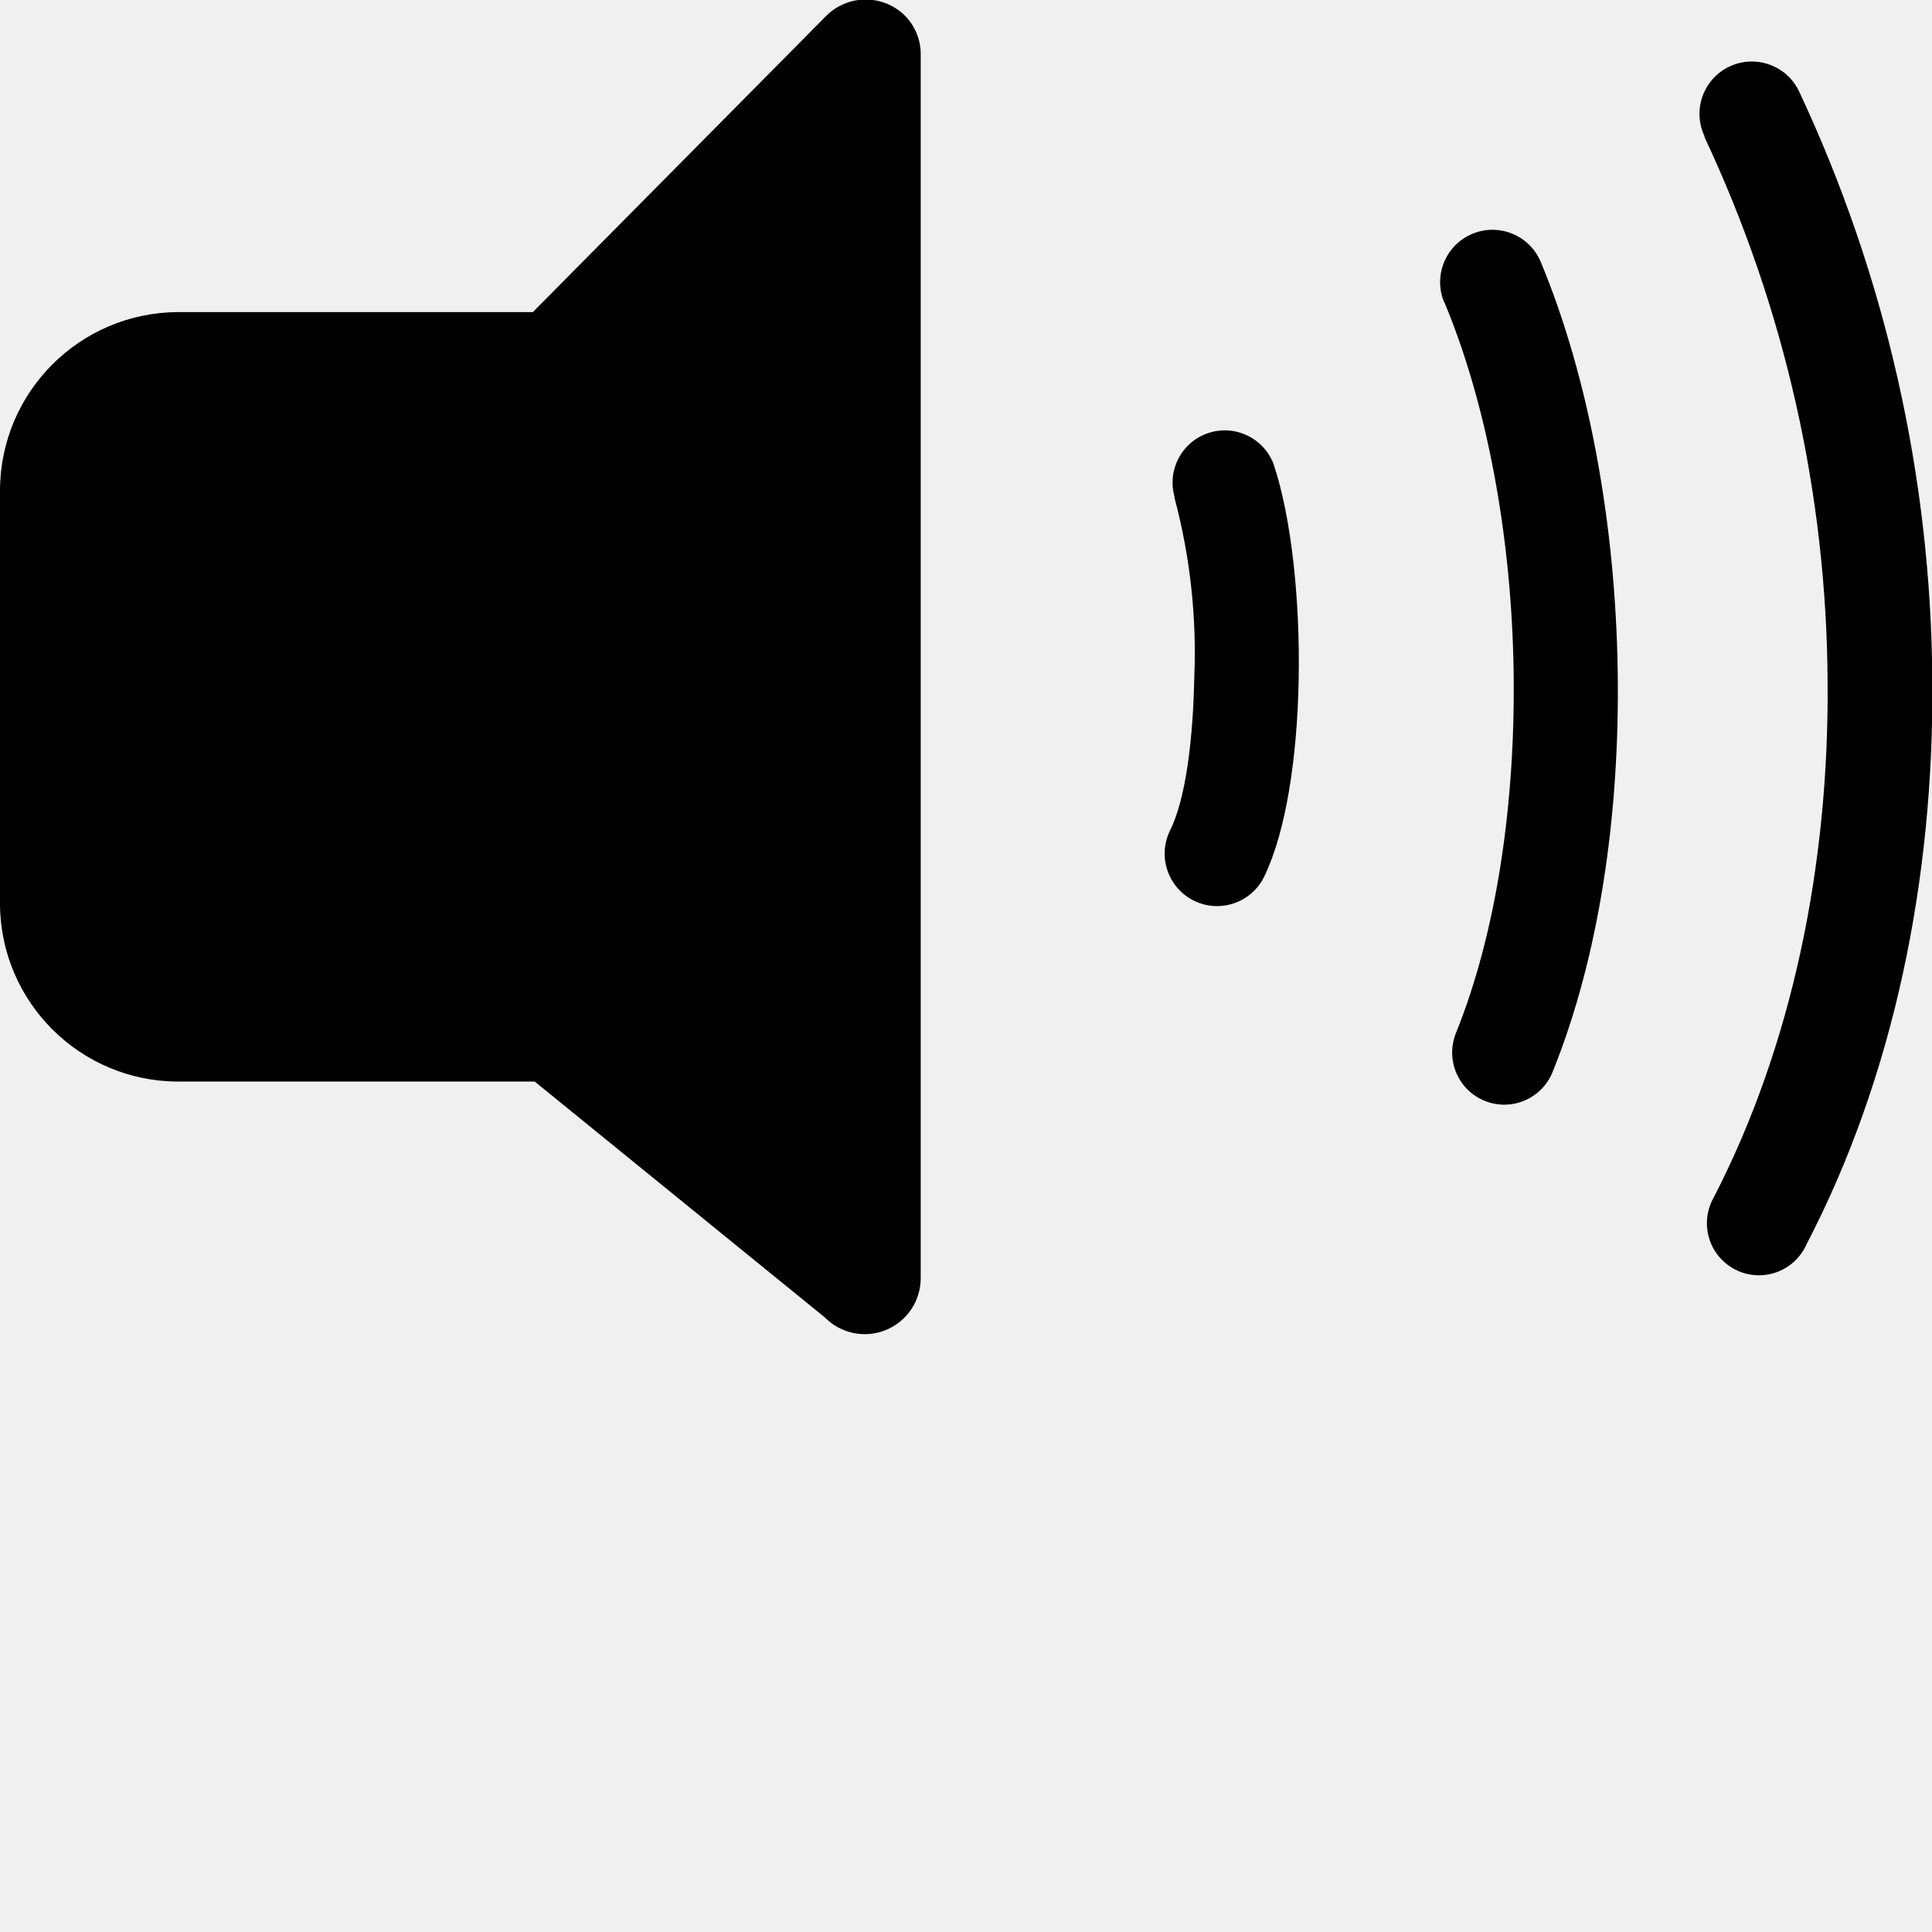
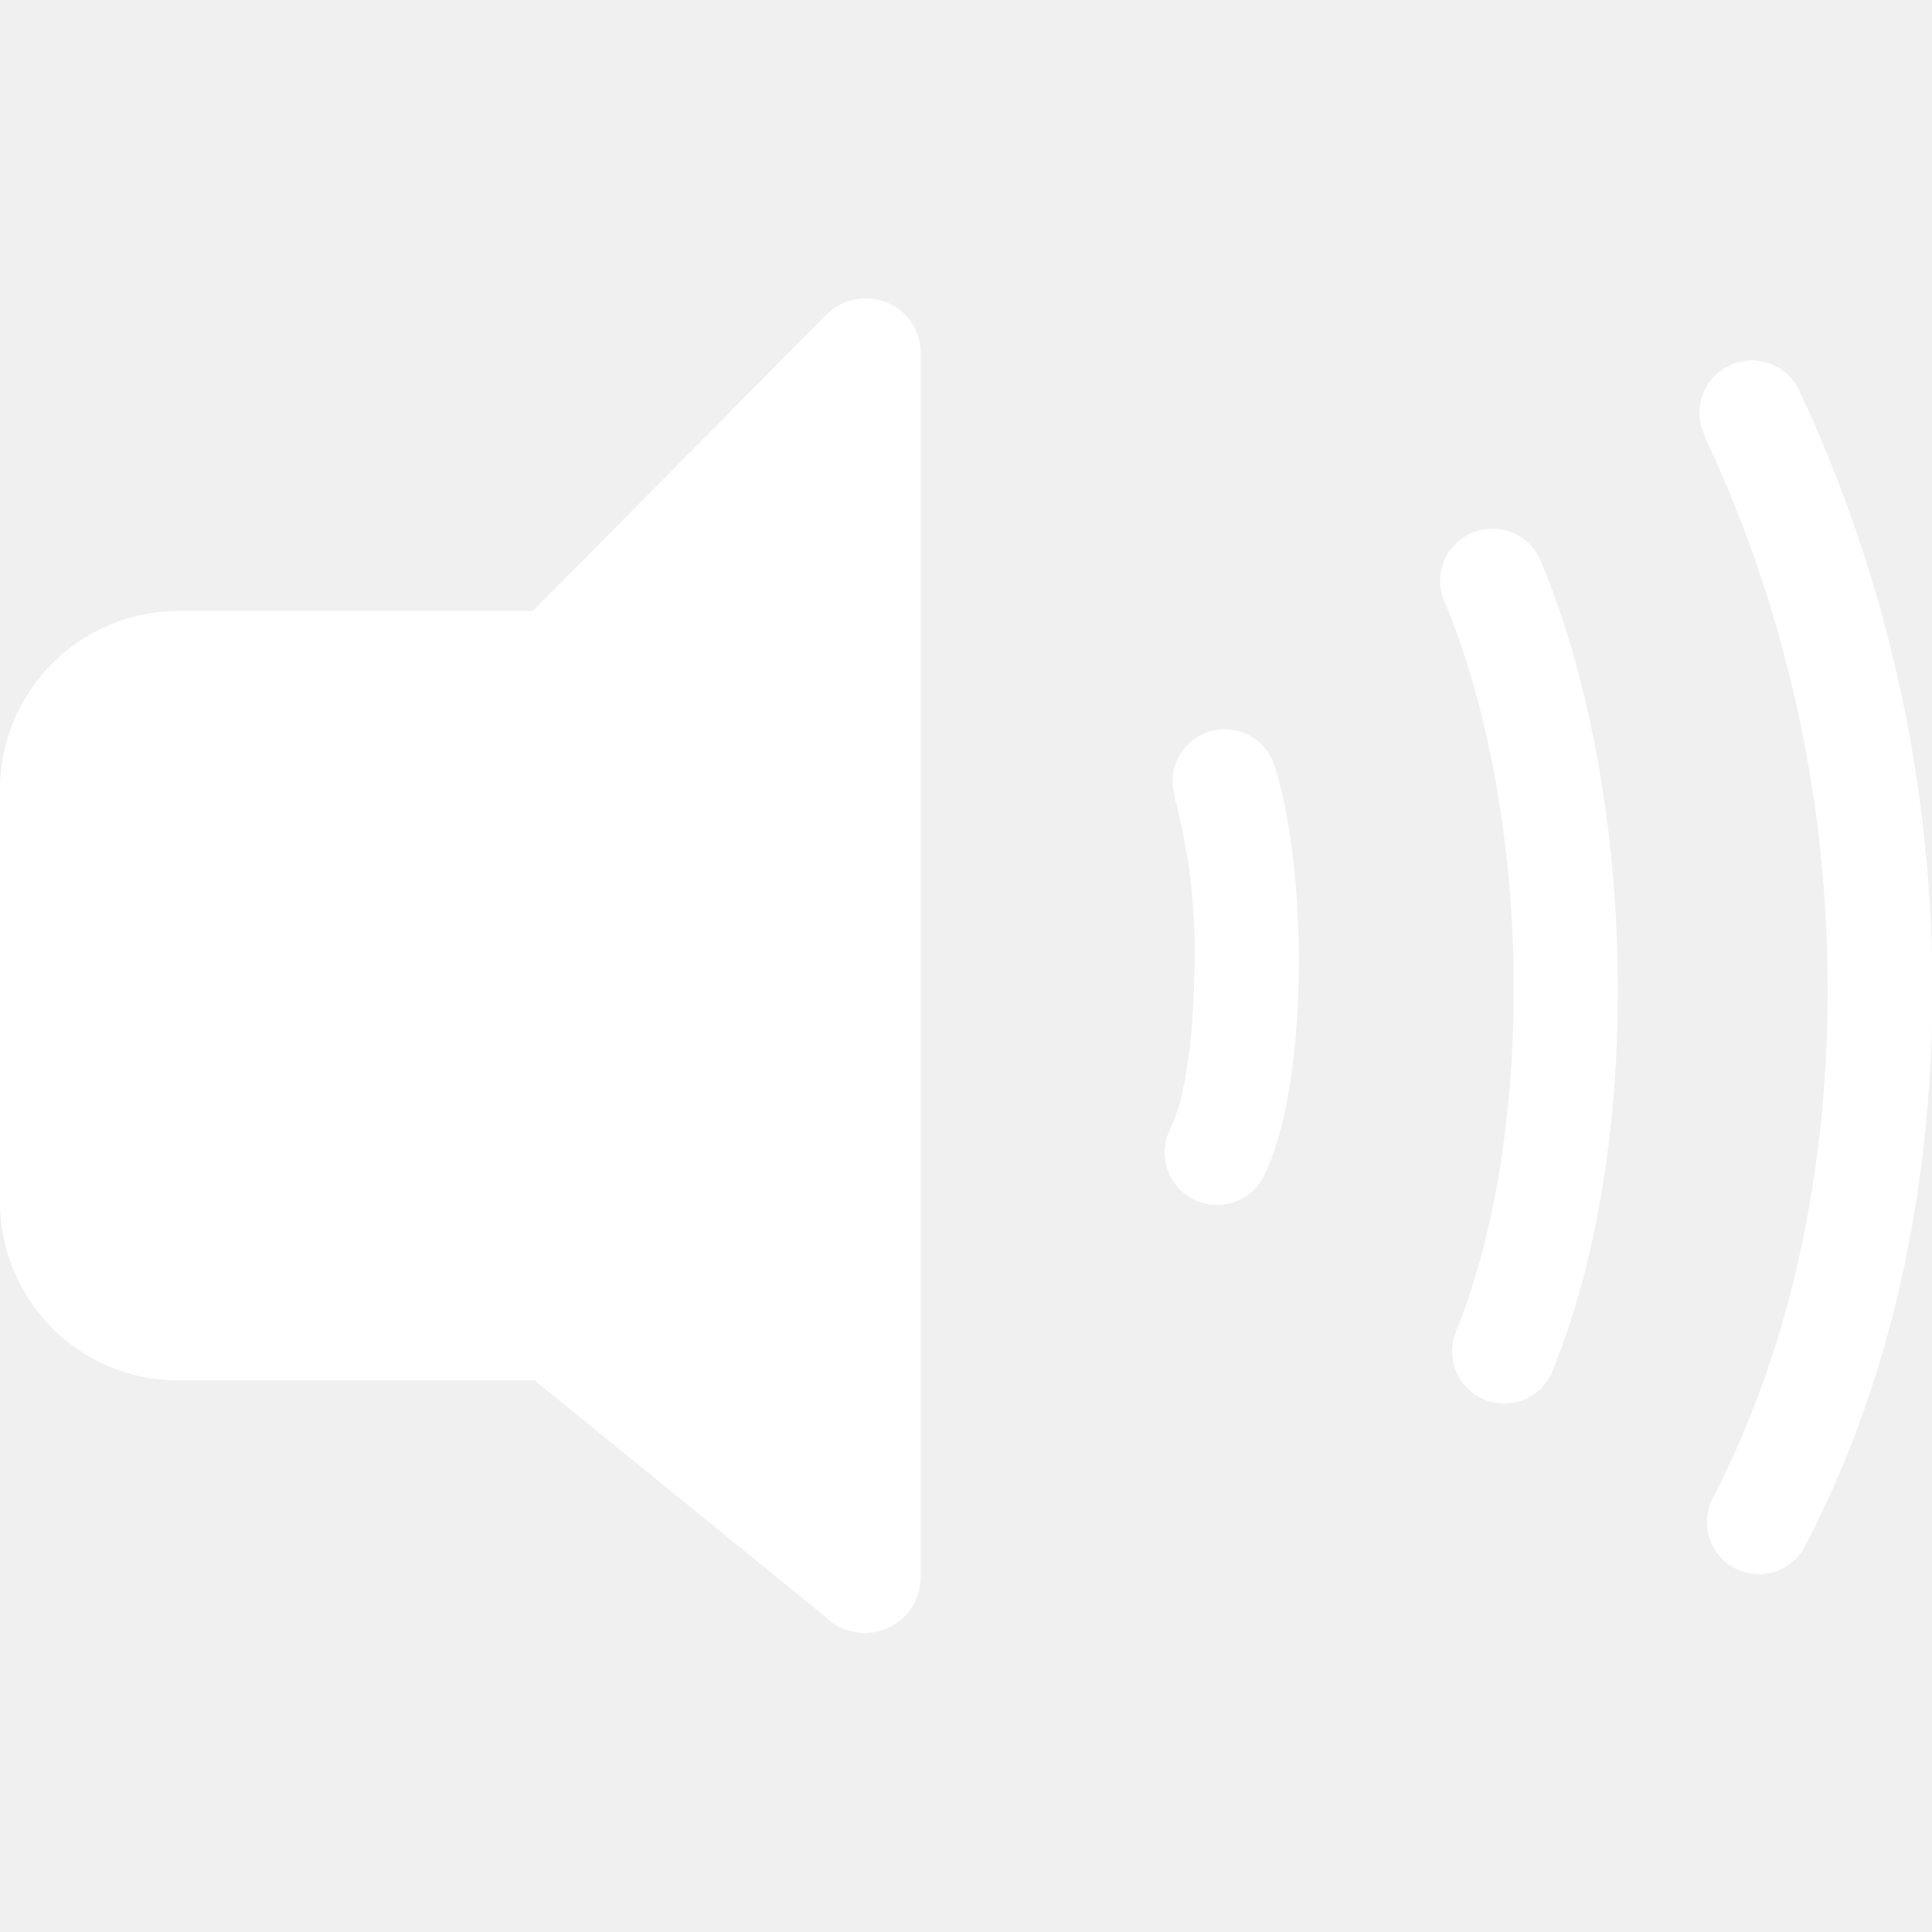
<svg xmlns="http://www.w3.org/2000/svg" id="Layer_1" data-name="Layer 1" viewBox="0 0 122.88 122.88">
-   <path d="M11.32,19.85H33.89L52.56,1a3.55,3.55,0,0,1,5,0,3.48,3.48,0,0,1,1,2.51h0V81.3a3.56,3.56,0,0,1-6.1,2.49l-18.45-15H11.32A11.35,11.35,0,0,1,0,57.49V31.17A11.37,11.37,0,0,1,11.32,19.85ZM74.71,31.62A3.32,3.32,0,0,1,81,29.51c1.14,3.39,1.69,8.66,1.6,13.67s-.81,9.72-2.19,12.57a3.33,3.33,0,0,1-6-2.91c1-2,1.47-5.76,1.55-9.77a38.19,38.19,0,0,0-1.27-11.45Zm17.14-12.4A3.32,3.32,0,0,1,98,16.67c3.08,7.4,4.75,16.71,4.89,26s-1.21,18.25-4.14,25.51a3.31,3.31,0,0,1-6.15-2.47c2.6-6.44,3.79-14.67,3.67-23s-1.63-16.86-4.41-23.5ZM108.42,8.68a3.32,3.32,0,1,1,6-2.88,89.44,89.44,0,0,1,8.48,37.53c.1,12.58-2.44,25.12-8,35.81a3.31,3.31,0,1,1-5.89-3c5-9.71,7.32-21.17,7.23-32.72a82.47,82.47,0,0,0-7.83-34.7Z" />
+   <path fill="#FFFFFF" transform="translate(0 19.01)" d="M11.32,19.85H33.89L52.56,1a3.55,3.55,0,0,1,5,0,3.48,3.48,0,0,1,1,2.51h0V81.3a3.56,3.56,0,0,1-6.1,2.49l-18.45-15H11.32A11.35,11.35,0,0,1,0,57.49V31.17A11.37,11.37,0,0,1,11.32,19.85ZM74.71,31.62A3.32,3.32,0,0,1,81,29.51c1.14,3.39,1.69,8.66,1.6,13.67s-.81,9.72-2.19,12.57a3.33,3.33,0,0,1-6-2.91c1-2,1.47-5.76,1.55-9.77a38.19,38.19,0,0,0-1.27-11.45Zm17.14-12.4A3.32,3.32,0,0,1,98,16.67c3.08,7.4,4.75,16.71,4.89,26s-1.21,18.25-4.14,25.51a3.31,3.31,0,0,1-6.15-2.47c2.6-6.44,3.79-14.67,3.67-23s-1.63-16.86-4.41-23.5ZM108.42,8.68a3.32,3.32,0,1,1,6-2.88,89.44,89.44,0,0,1,8.48,37.53c.1,12.58-2.44,25.12-8,35.81a3.31,3.31,0,1,1-5.89-3c5-9.71,7.32-21.17,7.23-32.72a82.47,82.47,0,0,0-7.83-34.7Z" />
</svg>
